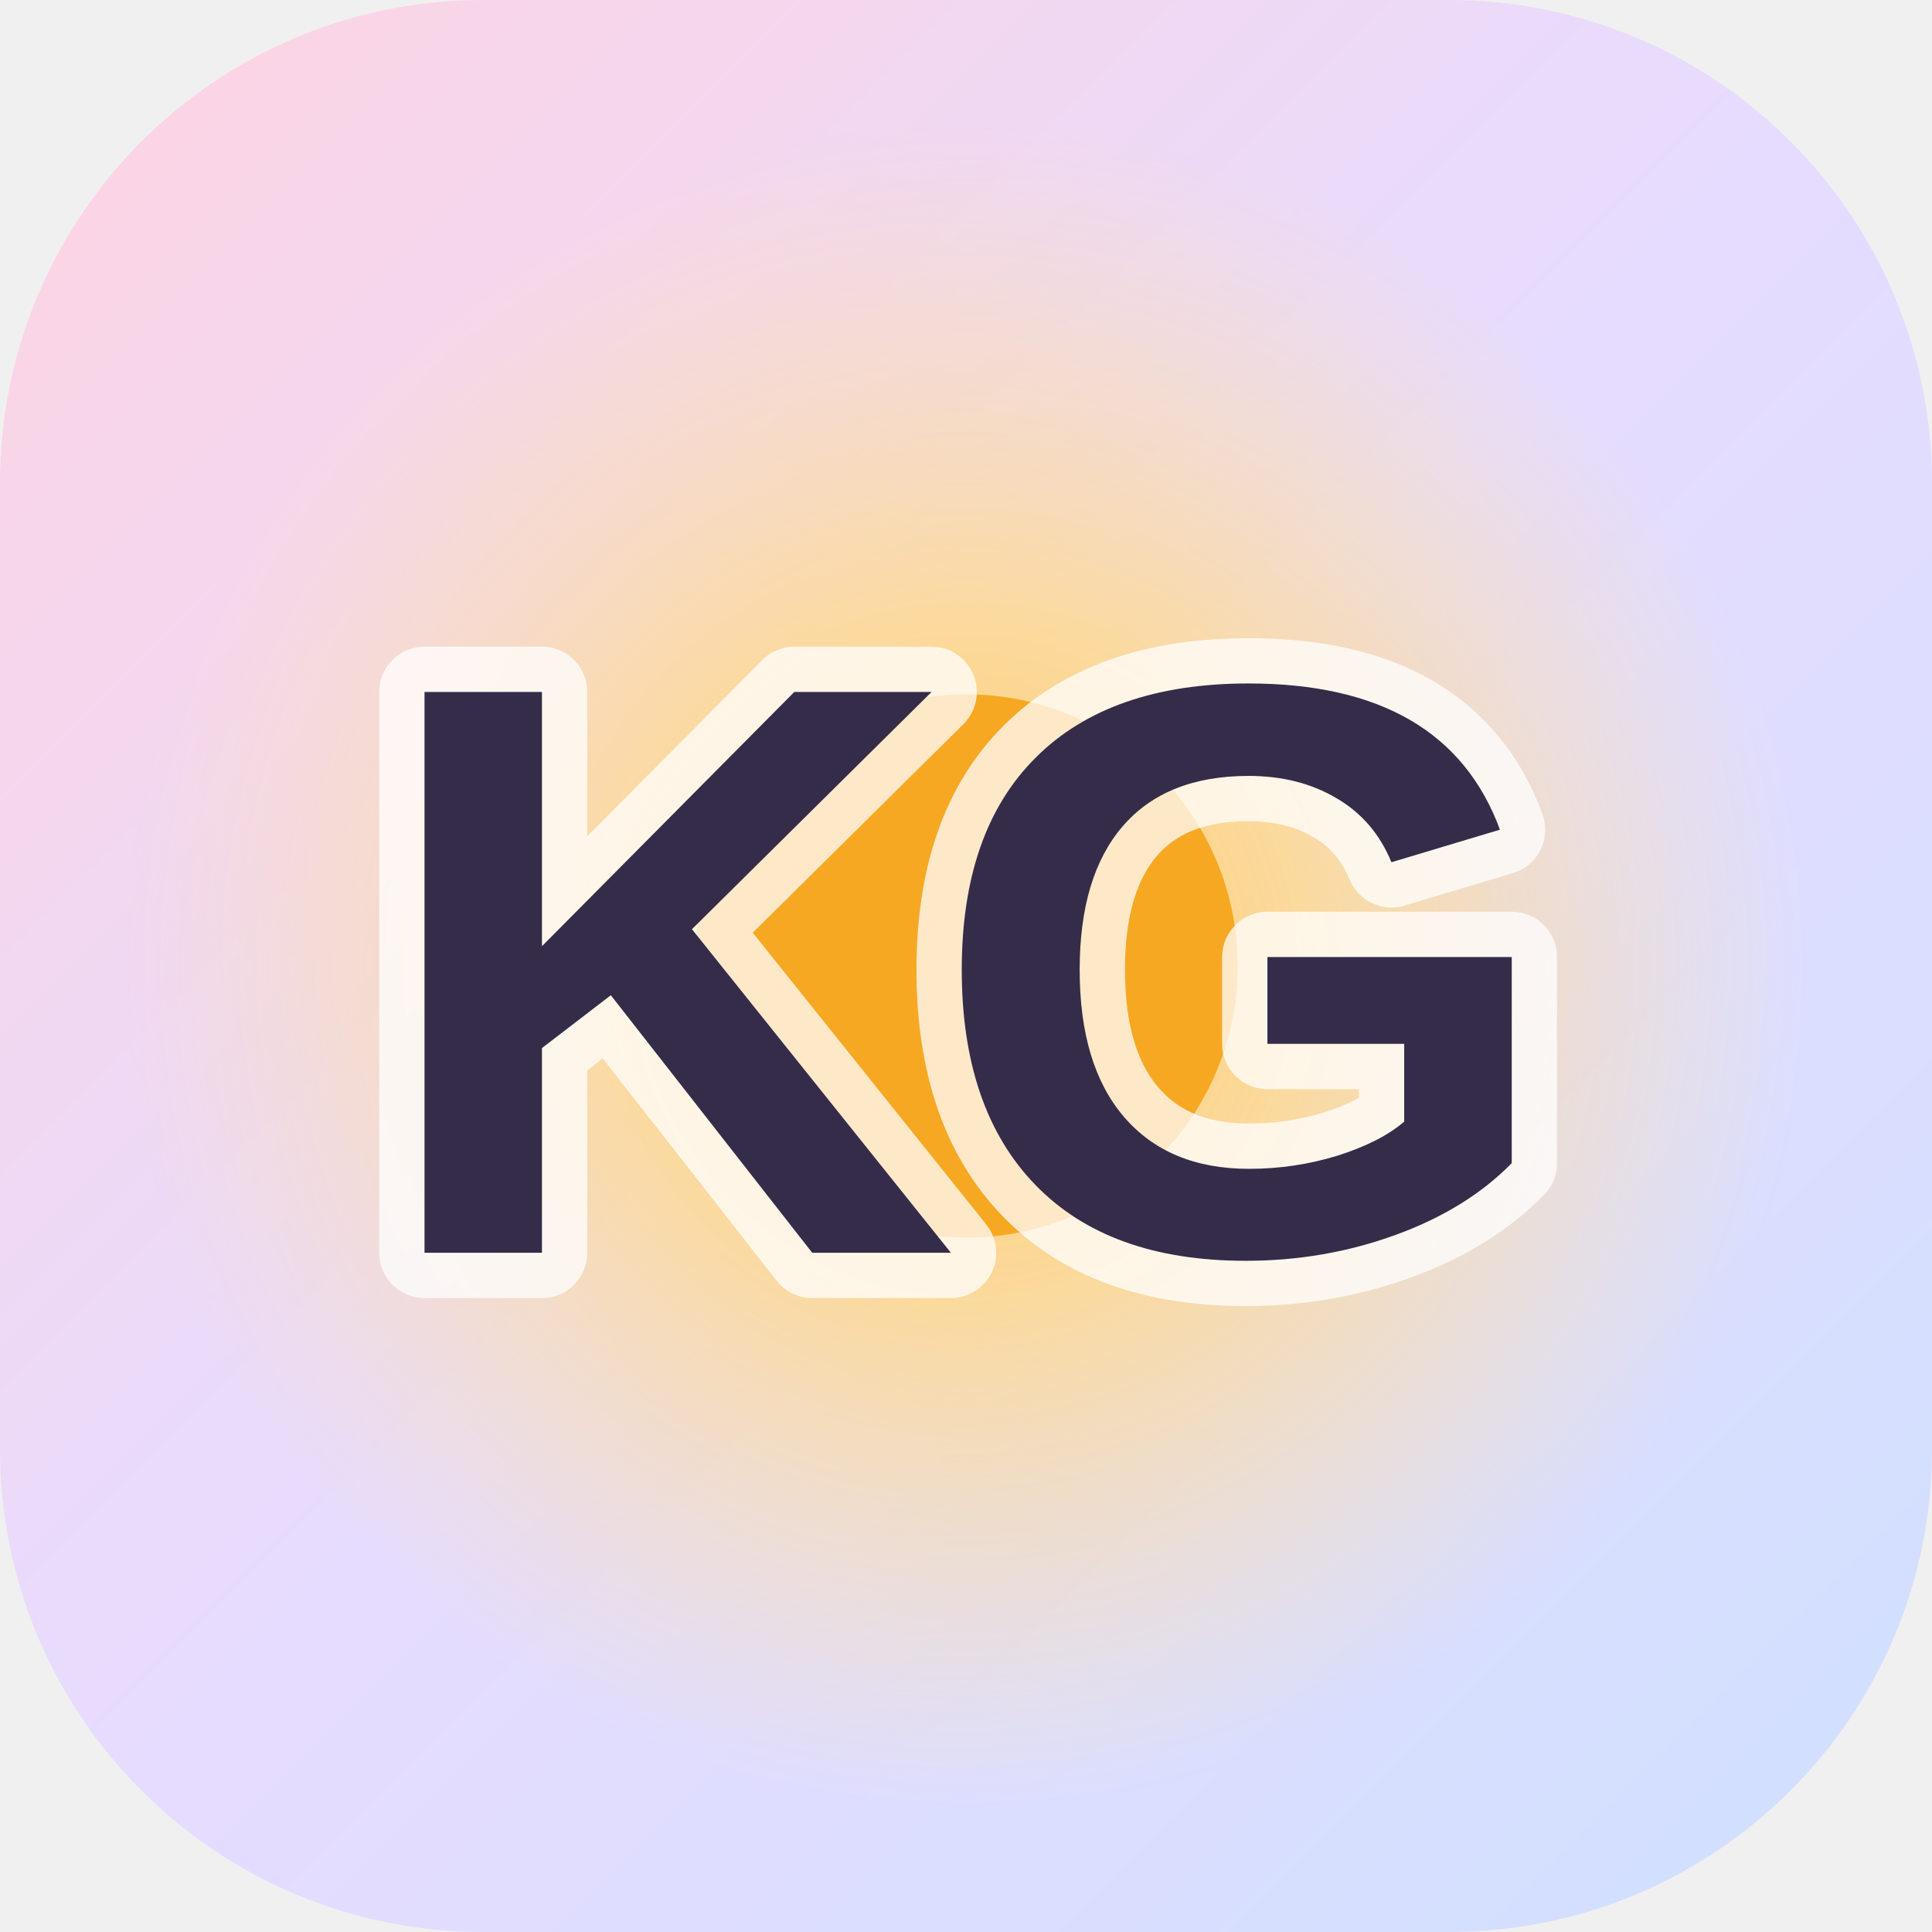
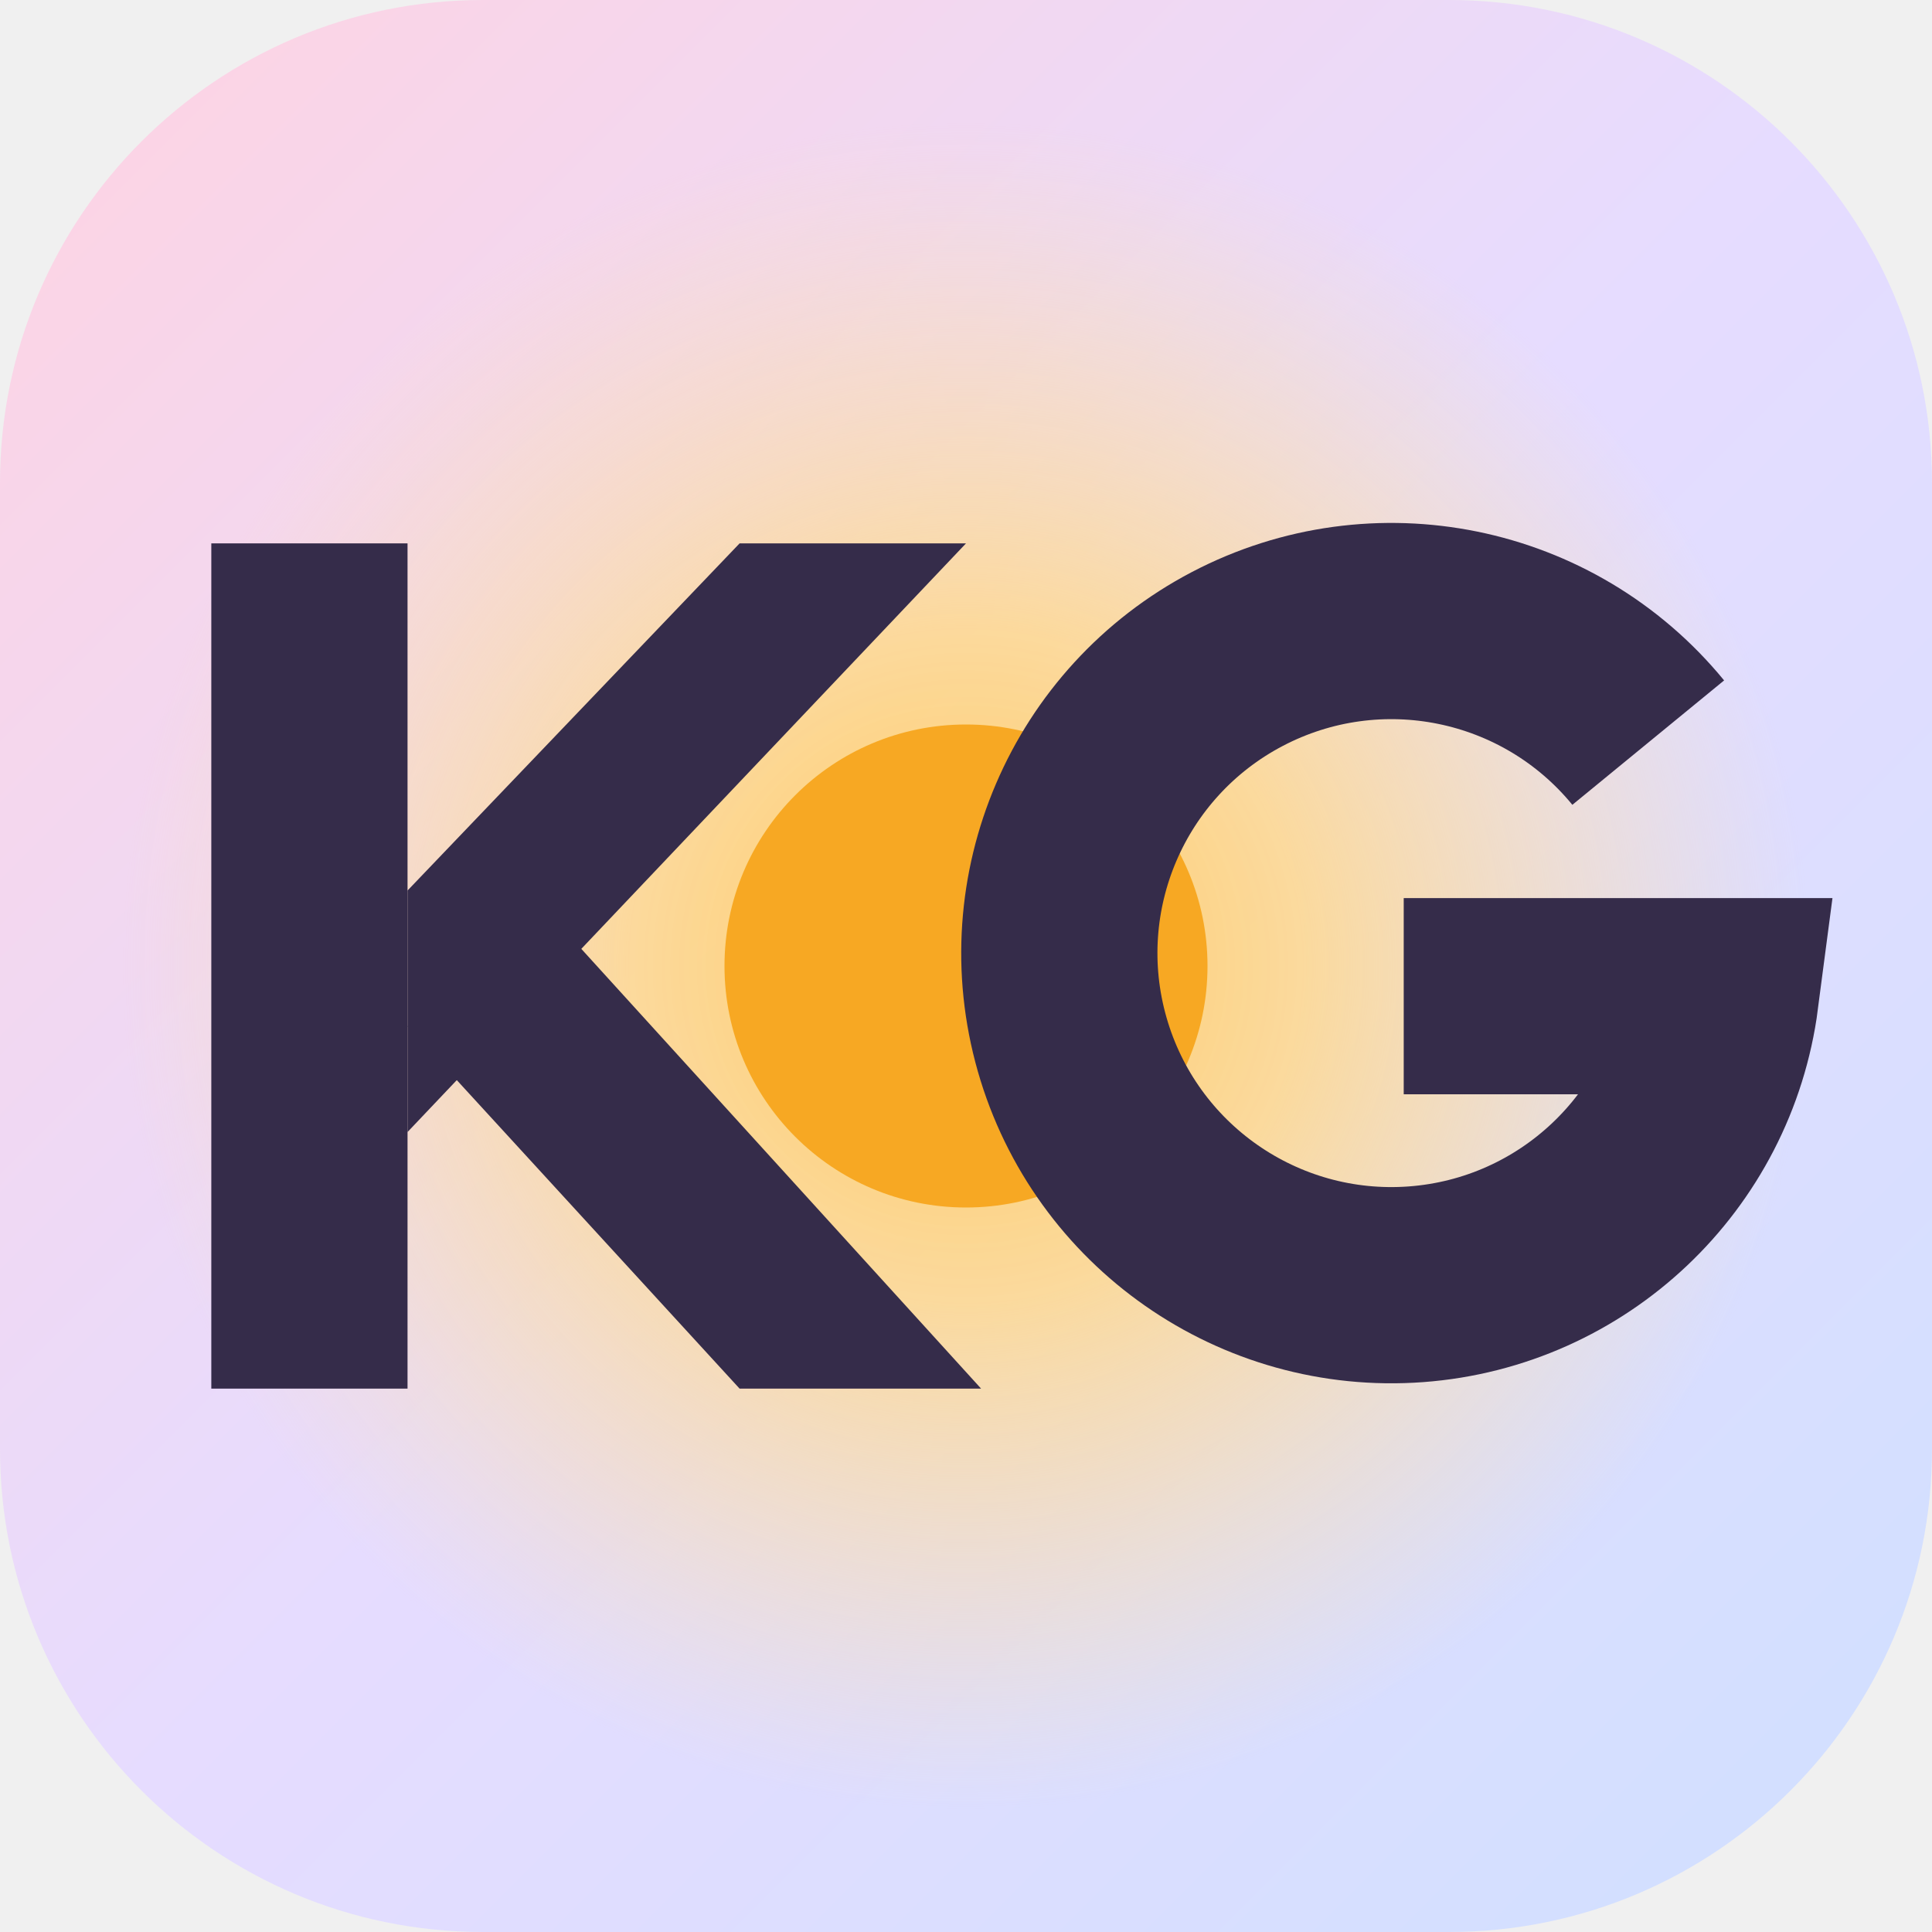
- <svg xmlns="http://www.w3.org/2000/svg" viewBox="0 0 64 64">
+ <svg xmlns="http://www.w3.org/2000/svg" viewBox="0 0 64 64" shape-rendering="geometricPrecision">
  <defs>
    <linearGradient id="g" x1="0" y1="0" x2="1" y2="1">
      <stop offset="0" stop-color="#ffd3e1" />
      <stop offset=".5" stop-color="#e6dcff" />
      <stop offset="1" stop-color="#cfe0ff" />
    </linearGradient>
    <radialGradient id="s" cx=".5" cy=".5" r=".5">
      <stop offset="0" stop-color="#ffc95e" />
      <stop offset=".4" stop-color="#ffd98c" stop-opacity=".85" />
      <stop offset="1" stop-color="#ffe2a6" stop-opacity="0" />
    </radialGradient>
  </defs>
  <rect width="64" height="64" rx="16" fill="url(#g)" />
  <circle cx="32" cy="32" r="28" fill="url(#s)" />
-   <circle cx="32" cy="32" r="9" fill="#f7a823" />
-   <text x="32" y="41.5" text-anchor="middle" font-family="Arial, Helvetica, sans-serif" font-weight="800" font-size="27" letter-spacing="-1" fill="#352c4a" stroke="#ffffff" stroke-opacity=".75" stroke-width="3" stroke-linejoin="round" paint-order="stroke">KG</text>
+   <circle cx="32" cy="32" r="8" fill="#f7a823" />
+   <g fill="#352c4a">
+     <rect x="7" y="18" width="6.5" height="28" />
+     <polygon points="13.5,29.5 24.5,18 32,18 13.5,37.5" />
+     <polygon points="17.5,29.5 32.5,46 24.5,46 13.5,34" />
+   </g>
+   <path d="M54.6 24.6 A11 11 0 1 0 57 33 H46.5" fill="none" stroke="#352c4a" stroke-width="6.5" />
</svg>
